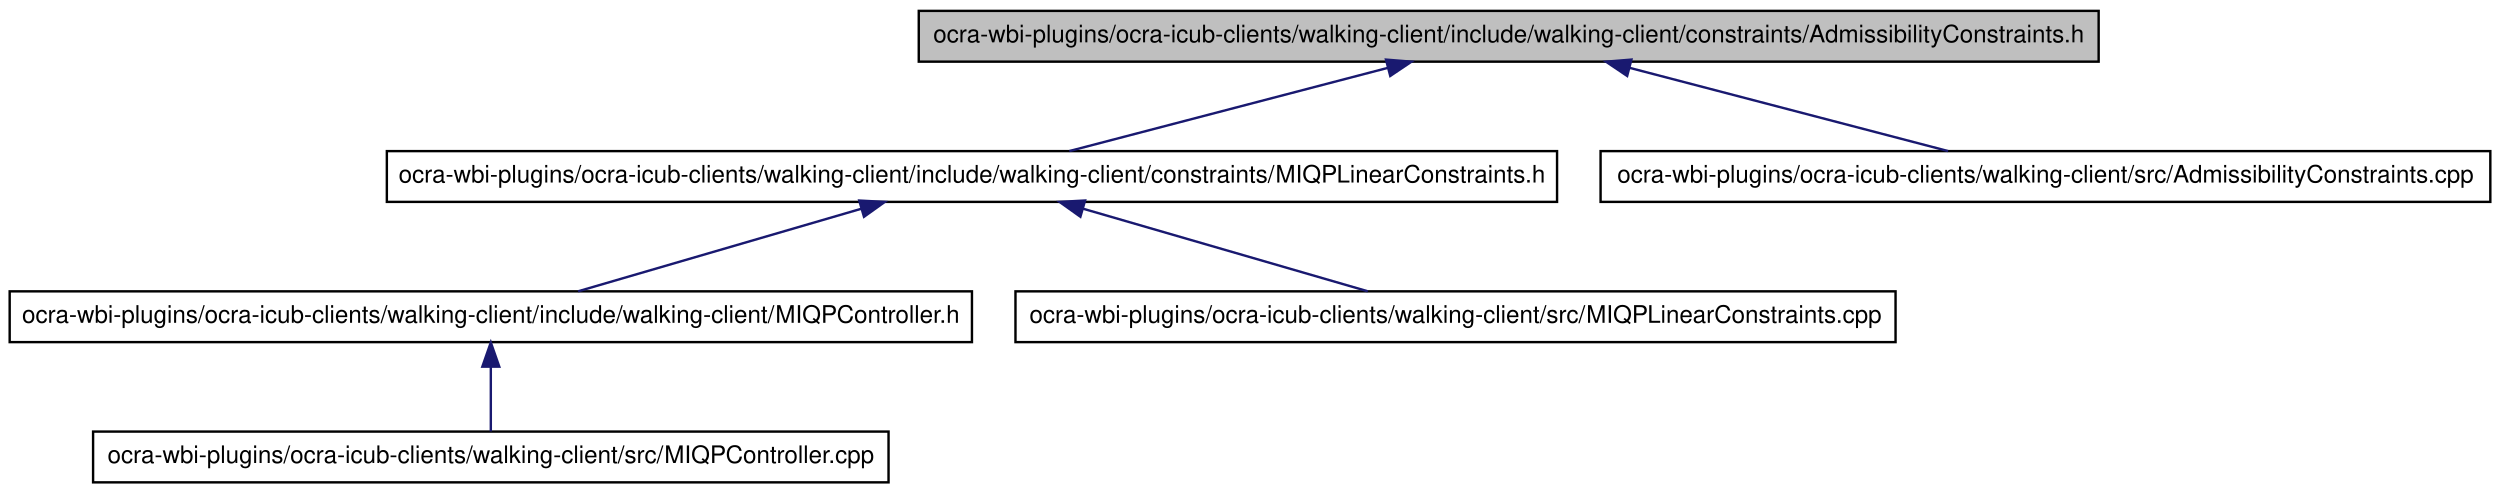
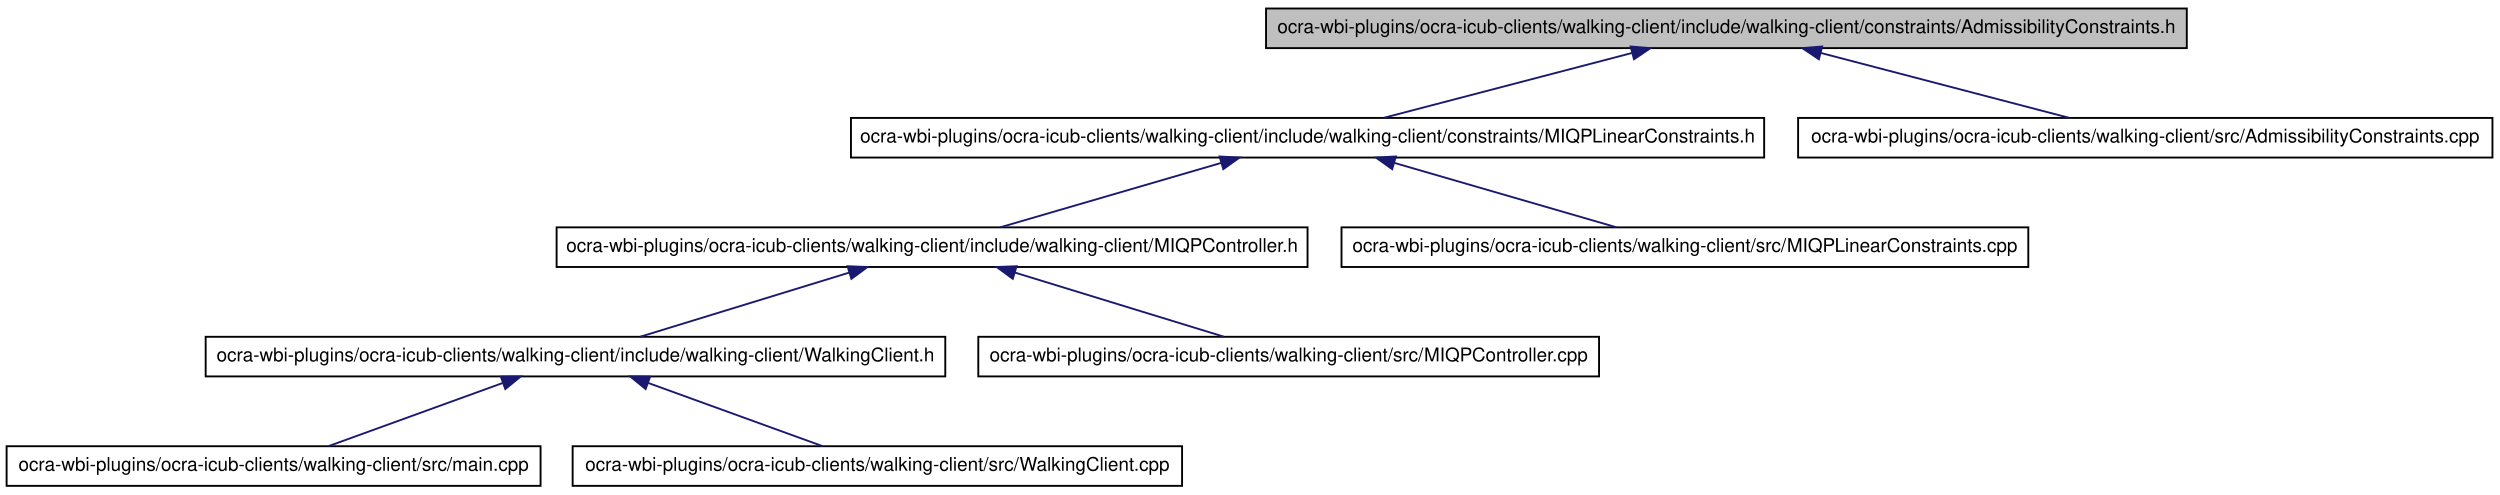
- <svg xmlns="http://www.w3.org/2000/svg" xmlns:xlink="http://www.w3.org/1999/xlink" width="1034pt" height="204pt" viewBox="0.00 0.00 1034.00 204.00">
-   <g id="graph1" class="graph" transform="scale(1 1) rotate(0) translate(4 200)">
-     <polygon fill="white" stroke="white" points="-4,5 -4,-200 1031,-200 1031,5 -4,5" />
+ <svg xmlns="http://www.w3.org/2000/svg" xmlns:xlink="http://www.w3.org/1999/xlink" width="1325pt" height="262pt" viewBox="0.00 0.00 1325.00 262.00">
+   <g id="graph1" class="graph" transform="scale(1 1) rotate(0) translate(4 258)">
+     <polygon fill="white" stroke="white" points="-4,5 -4,-258 1322,-258 1322,5 -4,5" />
    <g id="node1" class="node">
-       <polygon fill="#bfbfbf" stroke="black" points="376,-174.5 376,-195.5 864,-195.5 864,-174.5 376,-174.5" />
-       <text text-anchor="middle" x="620" y="-182.5" font-family="Helvetica,sans-Serif" font-size="10.00">ocra-wbi-plugins/ocra-icub-clients/walking-client/include/walking-client/constraints/AdmissibilityConstraints.h</text>
+       <polygon fill="#bfbfbf" stroke="black" points="667,-232.5 667,-253.5 1155,-253.5 1155,-232.5 667,-232.5" />
+       <text text-anchor="middle" x="911" y="-240.5" font-family="Helvetica,sans-Serif" font-size="10.00">ocra-wbi-plugins/ocra-icub-clients/walking-client/include/walking-client/constraints/AdmissibilityConstraints.h</text>
    </g>
    <g id="node3" class="node">
      <a xlink:href="MIQPLinearConstraints_8h.html" target="_top" xlink:title="ocra-wbi-plugins/ocra-icub-clients/walking-client/include/walking-client/constraints/MIQPLinearConstraints.h">
-         <polygon fill="white" stroke="black" points="156,-116.5 156,-137.5 640,-137.5 640,-116.5 156,-116.5" />
-         <text text-anchor="middle" x="398" y="-124.5" font-family="Helvetica,sans-Serif" font-size="10.00">ocra-wbi-plugins/ocra-icub-clients/walking-client/include/walking-client/constraints/MIQPLinearConstraints.h</text>
+         <polygon fill="white" stroke="black" points="447,-174.5 447,-195.5 931,-195.5 931,-174.5 447,-174.5" />
+         <text text-anchor="middle" x="689" y="-182.5" font-family="Helvetica,sans-Serif" font-size="10.00">ocra-wbi-plugins/ocra-icub-clients/walking-client/include/walking-client/constraints/MIQPLinearConstraints.h</text>
      </a>
    </g>
    <g id="edge2" class="edge">
-       <path fill="none" stroke="midnightblue" d="M570.03,-171.945C530.243,-161.55 475.278,-147.19 438.278,-137.523" />
-       <polygon fill="midnightblue" stroke="midnightblue" points="569.237,-175.355 579.797,-174.497 571.007,-168.582 569.237,-175.355" />
+       <path fill="none" stroke="midnightblue" d="M861.03,-229.945C821.243,-219.55 766.278,-205.19 729.278,-195.523" />
+       <polygon fill="midnightblue" stroke="midnightblue" points="860.237,-233.355 870.797,-232.497 862.007,-226.582 860.237,-233.355" />
+     </g>
+     <g id="node17" class="node">
+       <a xlink:href="AdmissibilityConstraints_8cpp.html" target="_top" xlink:title="ocra-wbi-plugins/ocra-icub-clients/walking-client/src/AdmissibilityConstraints.cpp">
+         <polygon fill="white" stroke="black" points="949,-174.5 949,-195.5 1317,-195.5 1317,-174.5 949,-174.5" />
+         <text text-anchor="middle" x="1133" y="-182.5" font-family="Helvetica,sans-Serif" font-size="10.00">ocra-wbi-plugins/ocra-icub-clients/walking-client/src/AdmissibilityConstraints.cpp</text>
+       </a>
+     </g>
+     <g id="edge16" class="edge">
+       <path fill="none" stroke="midnightblue" d="M960.97,-229.945C1000.76,-219.55 1055.72,-205.19 1092.72,-195.523" />
+       <polygon fill="midnightblue" stroke="midnightblue" points="959.993,-226.582 951.203,-232.497 961.763,-233.355 959.993,-226.582" />
+     </g>
+     <g id="node5" class="node">
+       <a xlink:href="MIQPController_8h.html" target="_top" xlink:title="A thread for launching trajectory generators.">
+         <polygon fill="white" stroke="black" points="291,-116.5 291,-137.5 689,-137.5 689,-116.5 291,-116.5" />
+         <text text-anchor="middle" x="490" y="-124.5" font-family="Helvetica,sans-Serif" font-size="10.00">ocra-wbi-plugins/ocra-icub-clients/walking-client/include/walking-client/MIQPController.h</text>
+       </a>
+     </g>
+     <g id="edge4" class="edge">
+       <path fill="none" stroke="midnightblue" d="M643.297,-171.68C607.709,-161.307 558.99,-147.108 526.105,-137.523" />
+       <polygon fill="midnightblue" stroke="midnightblue" points="642.383,-175.059 652.963,-174.497 644.341,-168.338 642.383,-175.059" />
+     </g>
+     <g id="node15" class="node">
+       <a xlink:href="MIQPLinearConstraints_8cpp.html" target="_top" xlink:title="ocra-wbi-plugins/ocra-icub-clients/walking-client/src/MIQPLinearConstraints.cpp">
+         <polygon fill="white" stroke="black" points="707,-116.5 707,-137.5 1071,-137.5 1071,-116.5 707,-116.5" />
+         <text text-anchor="middle" x="889" y="-124.5" font-family="Helvetica,sans-Serif" font-size="10.00">ocra-wbi-plugins/ocra-icub-clients/walking-client/src/MIQPLinearConstraints.cpp</text>
+       </a>
+     </g>
+     <g id="edge14" class="edge">
+       <path fill="none" stroke="midnightblue" d="M734.933,-171.68C770.7,-161.307 819.663,-147.108 852.714,-137.523" />
+       <polygon fill="midnightblue" stroke="midnightblue" points="733.848,-168.35 725.218,-174.497 735.798,-175.073 733.848,-168.35" />
+     </g>
+     <g id="node7" class="node">
+       <a xlink:href="WalkingClient_8h.html" target="_top" xlink:title="ocra-wbi-plugins/ocra-icub-clients/walking-client/include/walking-client/WalkingClient.h">
+         <polygon fill="white" stroke="black" points="105,-58.5 105,-79.5 497,-79.5 497,-58.5 105,-58.5" />
+         <text text-anchor="middle" x="301" y="-66.5" font-family="Helvetica,sans-Serif" font-size="10.00">ocra-wbi-plugins/ocra-icub-clients/walking-client/include/walking-client/WalkingClient.h</text>
+       </a>
+     </g>
+     <g id="edge6" class="edge">
+       <path fill="none" stroke="midnightblue" d="M446.16,-113.546C412.398,-103.186 366.39,-89.067 335.291,-79.523" />
+       <polygon fill="midnightblue" stroke="midnightblue" points="445.187,-116.909 455.774,-116.497 447.24,-110.217 445.187,-116.909" />
+     </g>
+     <g id="node13" class="node">
+       <a xlink:href="MIQPController_8cpp.html" target="_top" xlink:title="ocra-wbi-plugins/ocra-icub-clients/walking-client/src/MIQPController.cpp">
+         <polygon fill="white" stroke="black" points="514.5,-58.5 514.5,-79.5 843.5,-79.5 843.5,-58.5 514.5,-58.5" />
+         <text text-anchor="middle" x="679" y="-66.5" font-family="Helvetica,sans-Serif" font-size="10.00">ocra-wbi-plugins/ocra-icub-clients/walking-client/src/MIQPController.cpp</text>
+       </a>
+     </g>
+     <g id="edge12" class="edge">
+       <path fill="none" stroke="midnightblue" d="M533.84,-113.546C567.602,-103.186 613.61,-89.067 644.709,-79.523" />
+       <polygon fill="midnightblue" stroke="midnightblue" points="532.76,-110.217 524.226,-116.497 534.813,-116.909 532.76,-110.217" />
+     </g>
+     <g id="node9" class="node">
+       <a xlink:href="ocra-icub-clients_2walking-client_2src_2main_8cpp.html" target="_top" xlink:title="ocra-wbi-plugins/ocra-icub-clients/walking-client/src/main.cpp">
+         <polygon fill="white" stroke="black" points="-0.5,-0.5 -0.5,-21.5 282.5,-21.5 282.5,-0.5 -0.5,-0.5" />
+         <text text-anchor="middle" x="141" y="-8.5" font-family="Helvetica,sans-Serif" font-size="10.00">ocra-wbi-plugins/ocra-icub-clients/walking-client/src/main.cpp</text>
+       </a>
+     </g>
+     <g id="edge8" class="edge">
+       <path fill="none" stroke="midnightblue" d="M262.405,-55.01C233.972,-44.702 195.905,-30.903 170.029,-21.523" />
+       <polygon fill="midnightblue" stroke="midnightblue" points="261.431,-58.379 272.025,-58.497 263.817,-51.798 261.431,-58.379" />
    </g>
    <g id="node11" class="node">
-       <a xlink:href="AdmissibilityConstraints_8cpp.html" target="_top" xlink:title="ocra-wbi-plugins/ocra-icub-clients/walking-client/src/AdmissibilityConstraints.cpp">
-         <polygon fill="white" stroke="black" points="658,-116.5 658,-137.5 1026,-137.5 1026,-116.5 658,-116.5" />
-         <text text-anchor="middle" x="842" y="-124.5" font-family="Helvetica,sans-Serif" font-size="10.00">ocra-wbi-plugins/ocra-icub-clients/walking-client/src/AdmissibilityConstraints.cpp</text>
+       <a xlink:href="WalkingClient_8cpp.html" target="_top" xlink:title="ocra-wbi-plugins/ocra-icub-clients/walking-client/src/WalkingClient.cpp">
+         <polygon fill="white" stroke="black" points="299.5,-0.5 299.5,-21.5 622.5,-21.5 622.5,-0.5 299.5,-0.5" />
+         <text text-anchor="middle" x="461" y="-8.5" font-family="Helvetica,sans-Serif" font-size="10.00">ocra-wbi-plugins/ocra-icub-clients/walking-client/src/WalkingClient.cpp</text>
      </a>
    </g>
    <g id="edge10" class="edge">
-       <path fill="none" stroke="midnightblue" d="M669.97,-171.945C709.757,-161.55 764.722,-147.19 801.722,-137.523" />
-       <polygon fill="midnightblue" stroke="midnightblue" points="668.993,-168.582 660.203,-174.497 670.763,-175.355 668.993,-168.582" />
-     </g>
-     <g id="node5" class="node">
-       <a xlink:href="MIQPController_8h.html" target="_top" xlink:title="A thread for launching trajectory generators.">
-         <polygon fill="white" stroke="black" points="0,-58.5 0,-79.5 398,-79.5 398,-58.5 0,-58.5" />
-         <text text-anchor="middle" x="199" y="-66.5" font-family="Helvetica,sans-Serif" font-size="10.00">ocra-wbi-plugins/ocra-icub-clients/walking-client/include/walking-client/MIQPController.h</text>
-       </a>
-     </g>
-     <g id="edge4" class="edge">
-       <path fill="none" stroke="midnightblue" d="M352.297,-113.68C316.709,-103.307 267.99,-89.108 235.105,-79.523" />
-       <polygon fill="midnightblue" stroke="midnightblue" points="351.383,-117.059 361.963,-116.497 353.341,-110.338 351.383,-117.059" />
-     </g>
-     <g id="node9" class="node">
-       <a xlink:href="MIQPLinearConstraints_8cpp.html" target="_top" xlink:title="ocra-wbi-plugins/ocra-icub-clients/walking-client/src/MIQPLinearConstraints.cpp">
-         <polygon fill="white" stroke="black" points="416,-58.5 416,-79.5 780,-79.5 780,-58.5 416,-58.5" />
-         <text text-anchor="middle" x="598" y="-66.5" font-family="Helvetica,sans-Serif" font-size="10.00">ocra-wbi-plugins/ocra-icub-clients/walking-client/src/MIQPLinearConstraints.cpp</text>
-       </a>
-     </g>
-     <g id="edge8" class="edge">
-       <path fill="none" stroke="midnightblue" d="M443.933,-113.68C479.7,-103.307 528.663,-89.108 561.714,-79.523" />
-       <polygon fill="midnightblue" stroke="midnightblue" points="442.848,-110.35 434.218,-116.497 444.798,-117.073 442.848,-110.35" />
-     </g>
-     <g id="node7" class="node">
-       <a xlink:href="MIQPController_8cpp.html" target="_top" xlink:title="ocra-wbi-plugins/ocra-icub-clients/walking-client/src/MIQPController.cpp">
-         <polygon fill="white" stroke="black" points="34.5,-0.5 34.5,-21.5 363.5,-21.5 363.5,-0.5 34.5,-0.5" />
-         <text text-anchor="middle" x="199" y="-8.5" font-family="Helvetica,sans-Serif" font-size="10.00">ocra-wbi-plugins/ocra-icub-clients/walking-client/src/MIQPController.cpp</text>
-       </a>
-     </g>
-     <g id="edge6" class="edge">
-       <path fill="none" stroke="midnightblue" d="M199,-48.191C199,-39.168 199,-28.994 199,-21.571" />
-       <polygon fill="midnightblue" stroke="midnightblue" points="195.5,-48.362 199,-58.362 202.5,-48.362 195.5,-48.362" />
+       <path fill="none" stroke="midnightblue" d="M339.595,-55.01C368.028,-44.702 406.095,-30.903 431.971,-21.523" />
+       <polygon fill="midnightblue" stroke="midnightblue" points="338.183,-51.798 329.975,-58.497 340.569,-58.379 338.183,-51.798" />
    </g>
  </g>
</svg>
